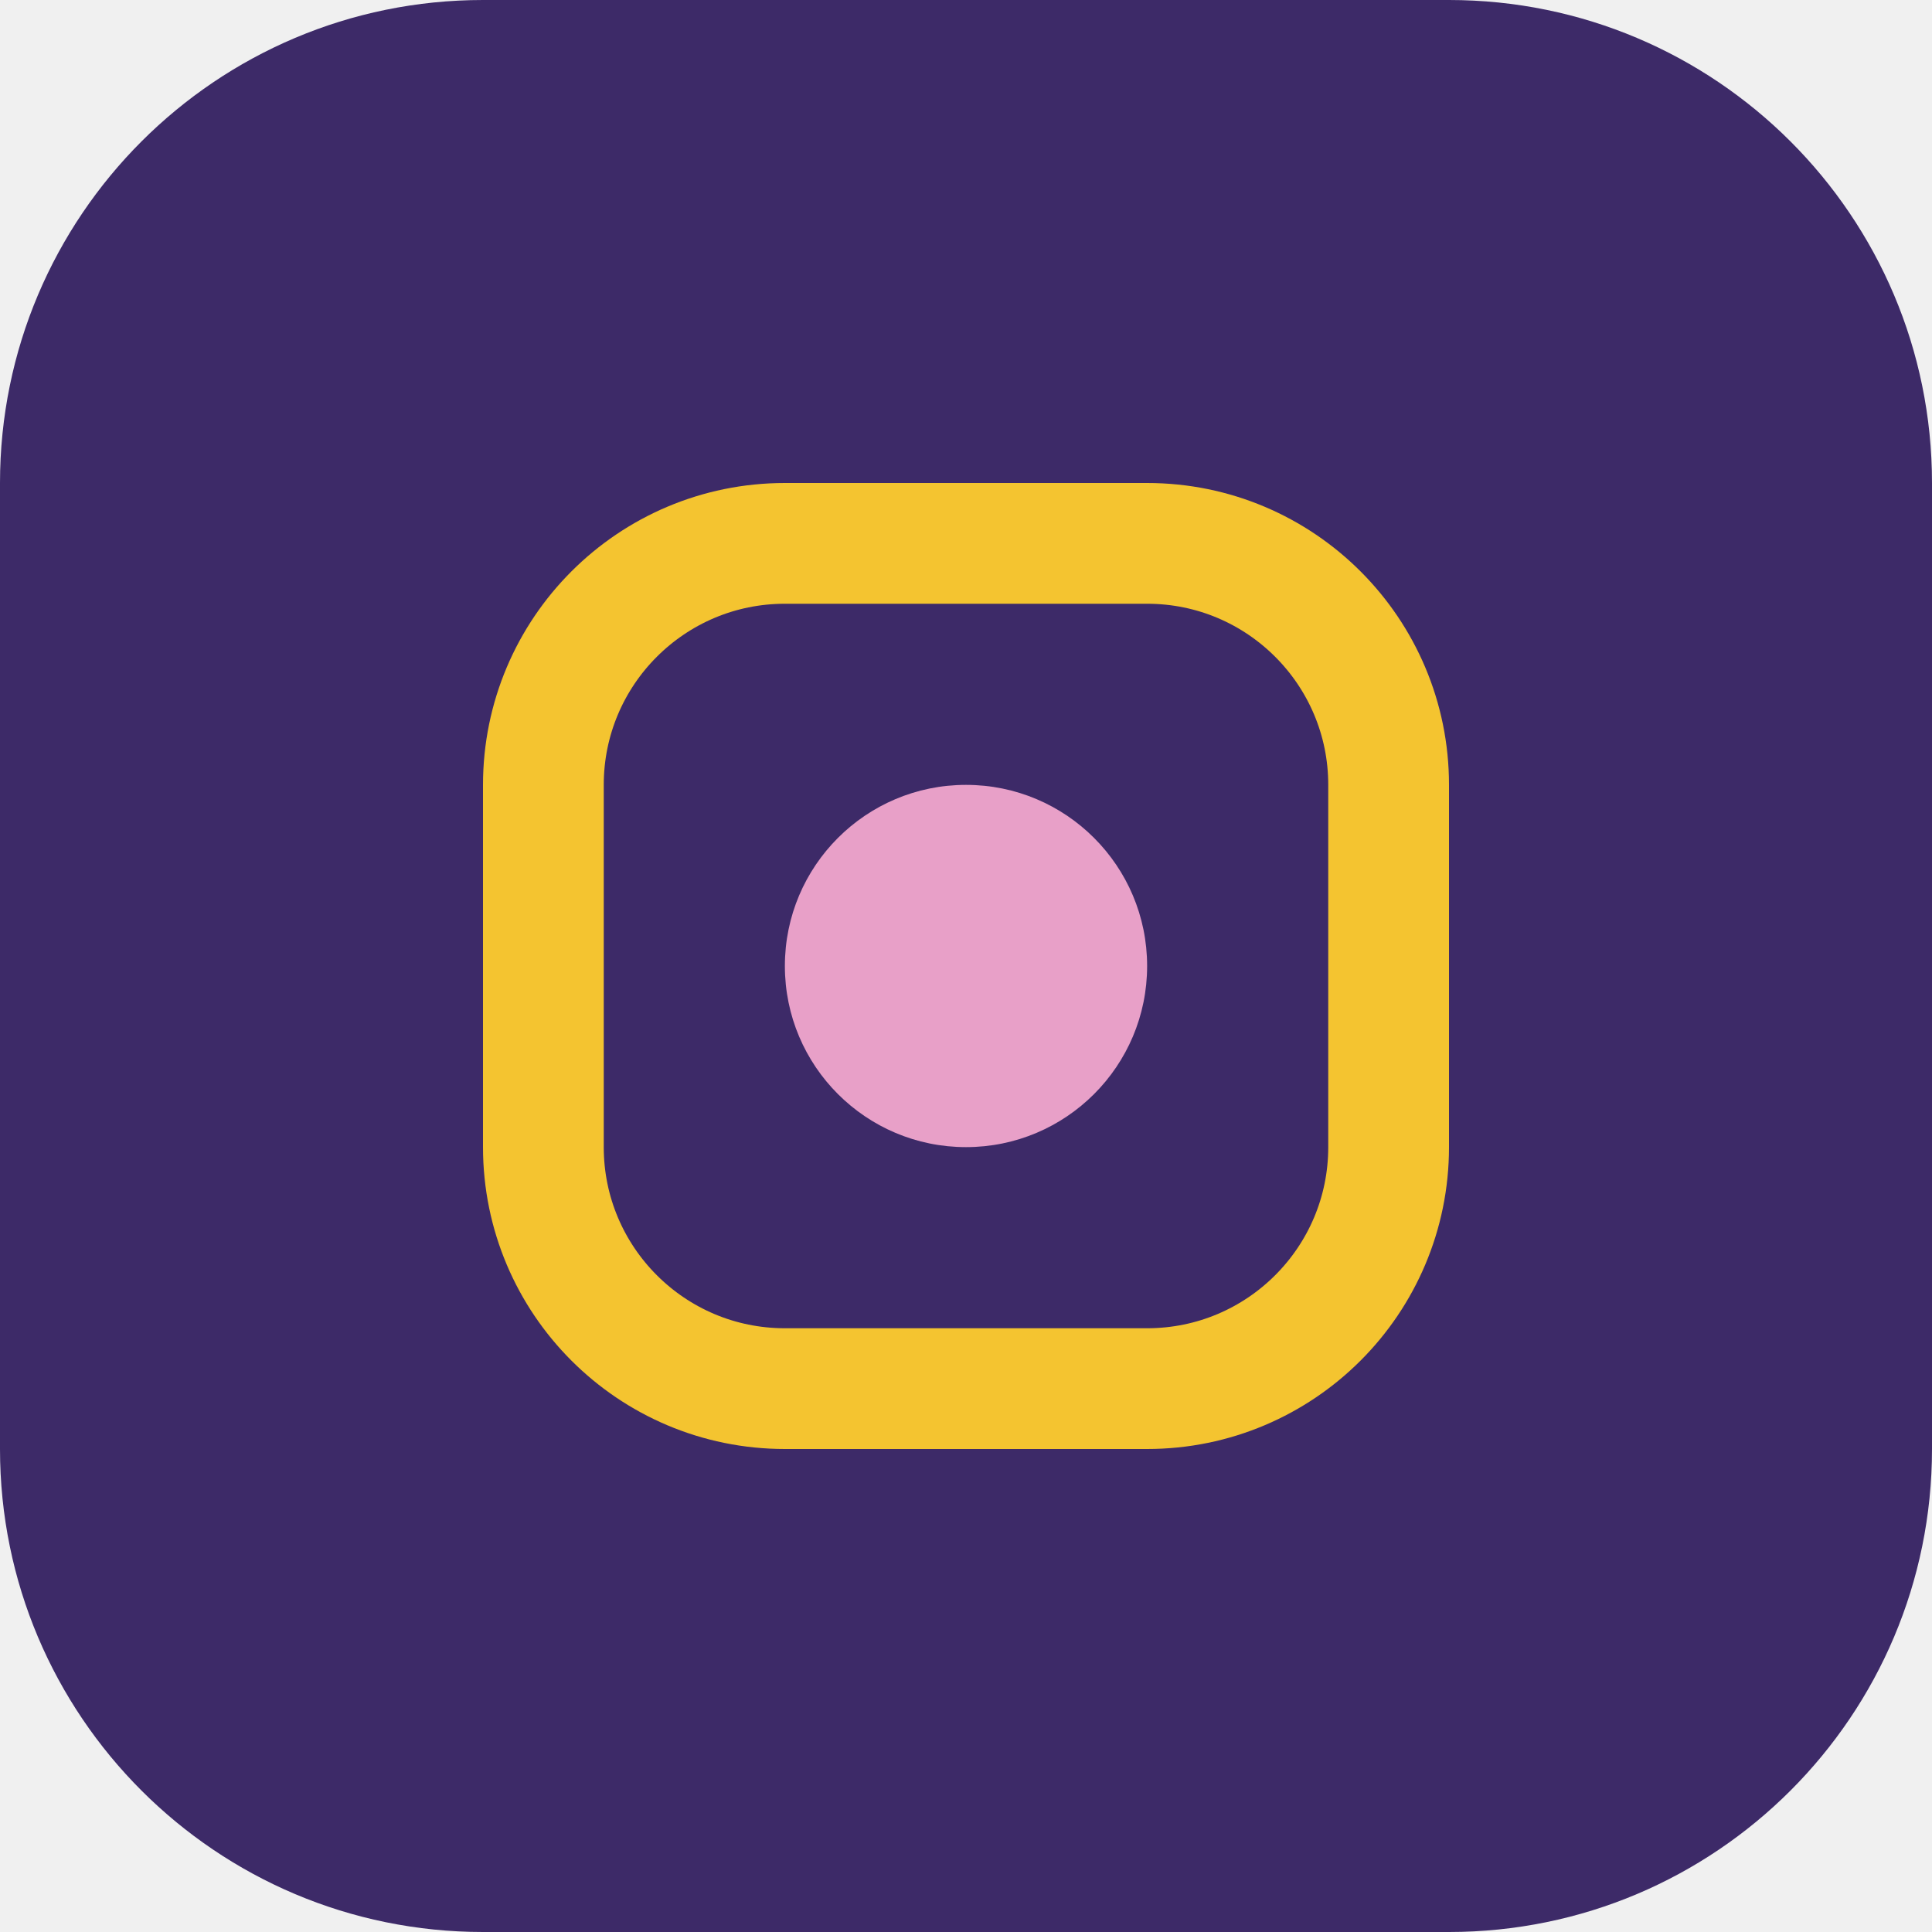
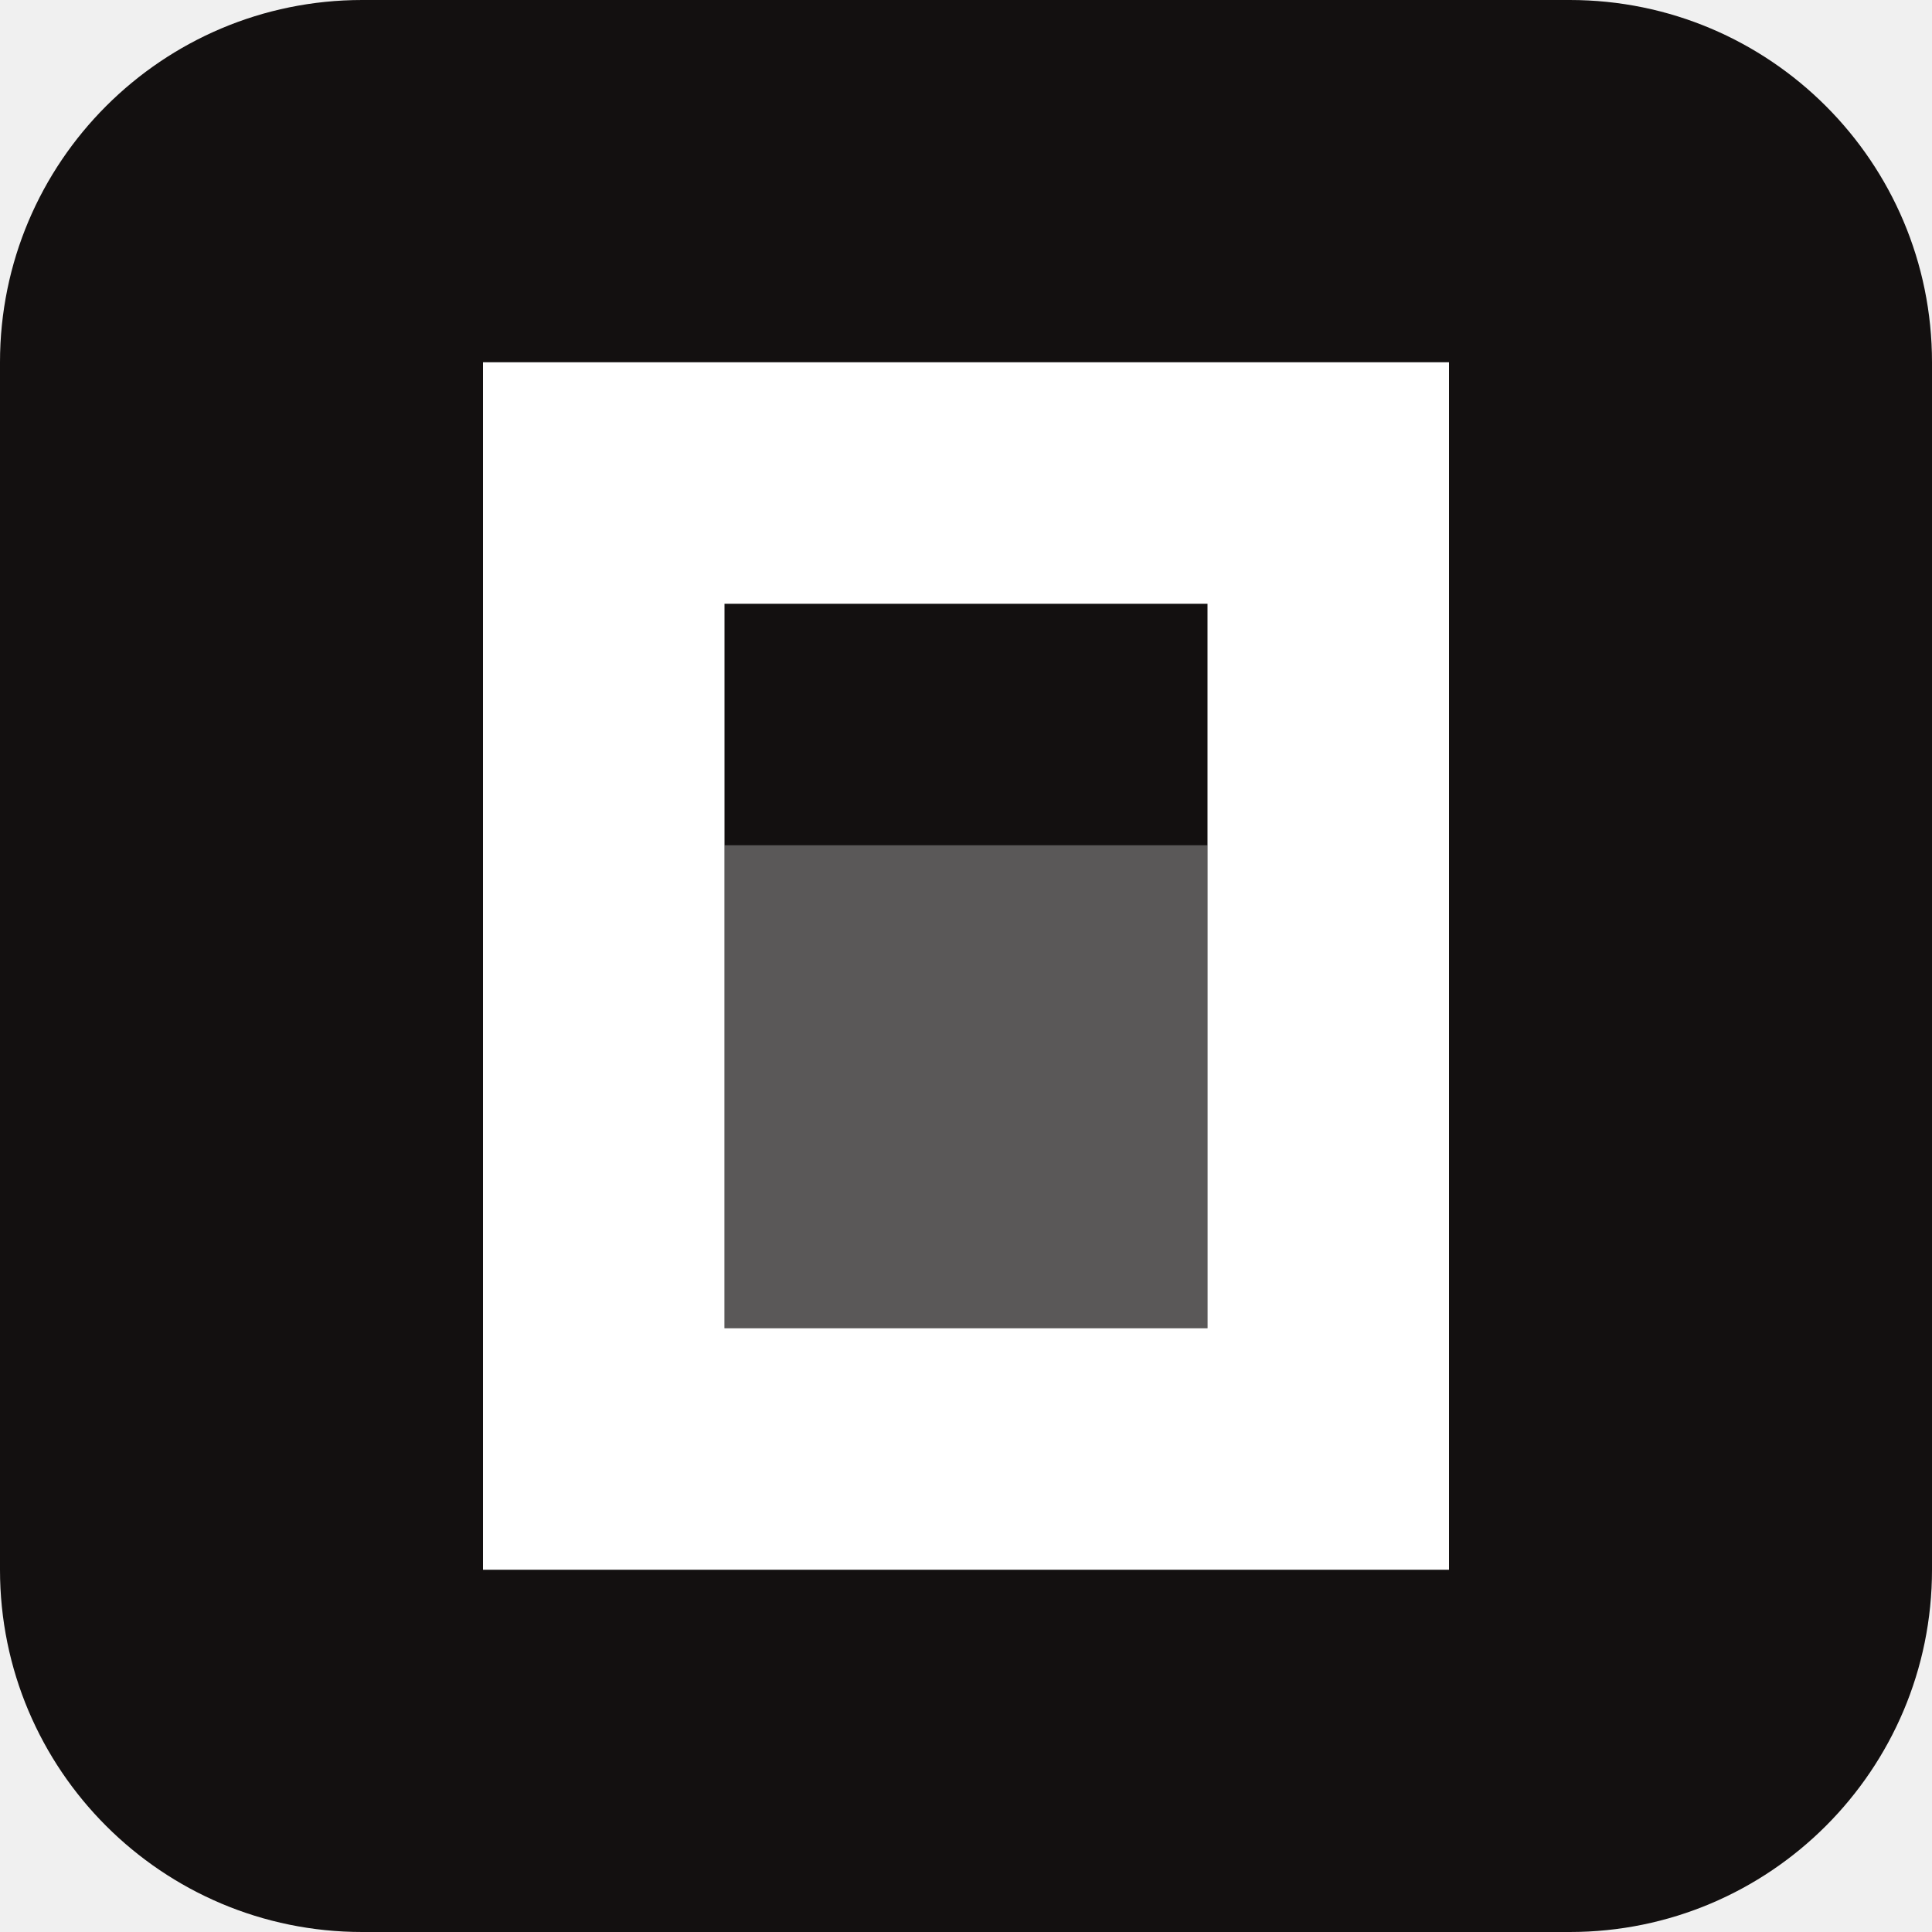
- <svg xmlns="http://www.w3.org/2000/svg" viewBox="0 0 32 32" fill="none">
-   <rect width="32" height="32" rx="8" fill="#3D2A68" />
-   <rect x="9" y="9" width="14" height="14" rx="4" stroke="#F4C430" stroke-width="2" />
-   <circle cx="16" cy="16" r="3" fill="#E8A0C8" />
+ <svg xmlns="http://www.w3.org/2000/svg" viewBox="0 0 512 512" fill="none">
+   <rect width="512" height="512" rx="96" fill="#131010" />
+   <path d="M320 224V352H192V224H320Z" fill="#5A5858" />
+   <path fill-rule="evenodd" d="M384 416H128V96H384V416ZM320 160H192V352H320V160Z" fill="#ffffff" />
</svg>
